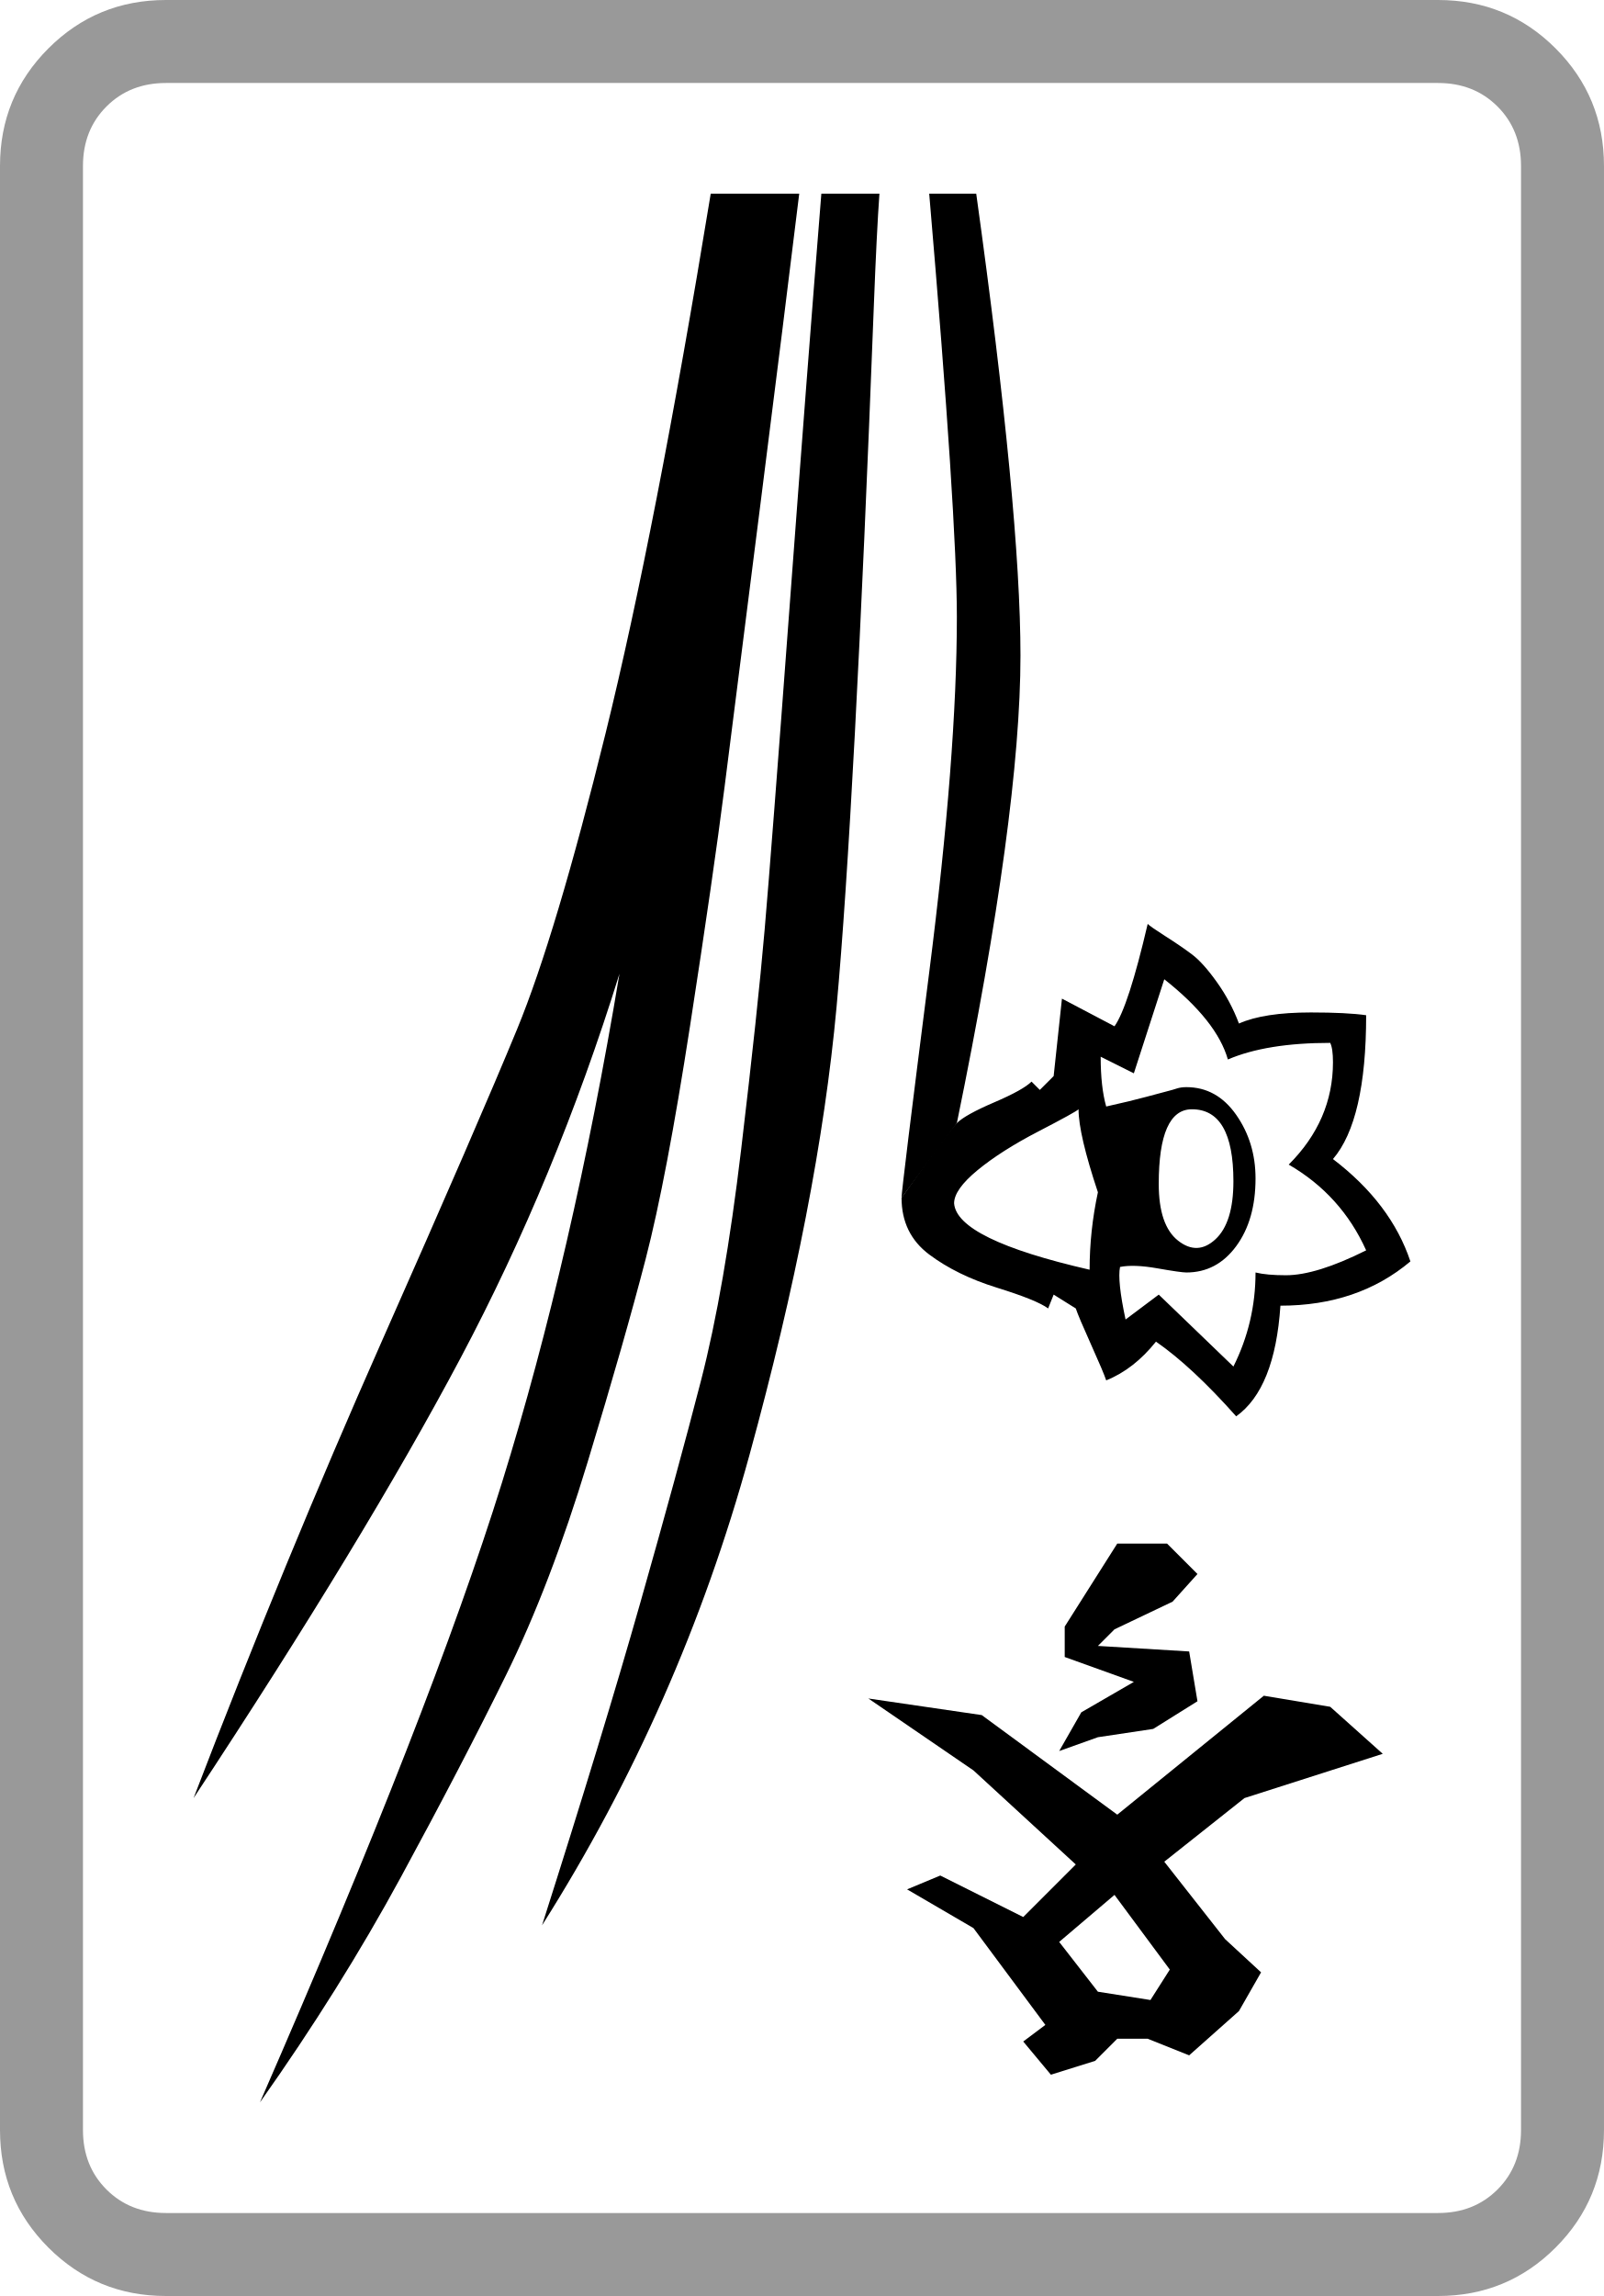
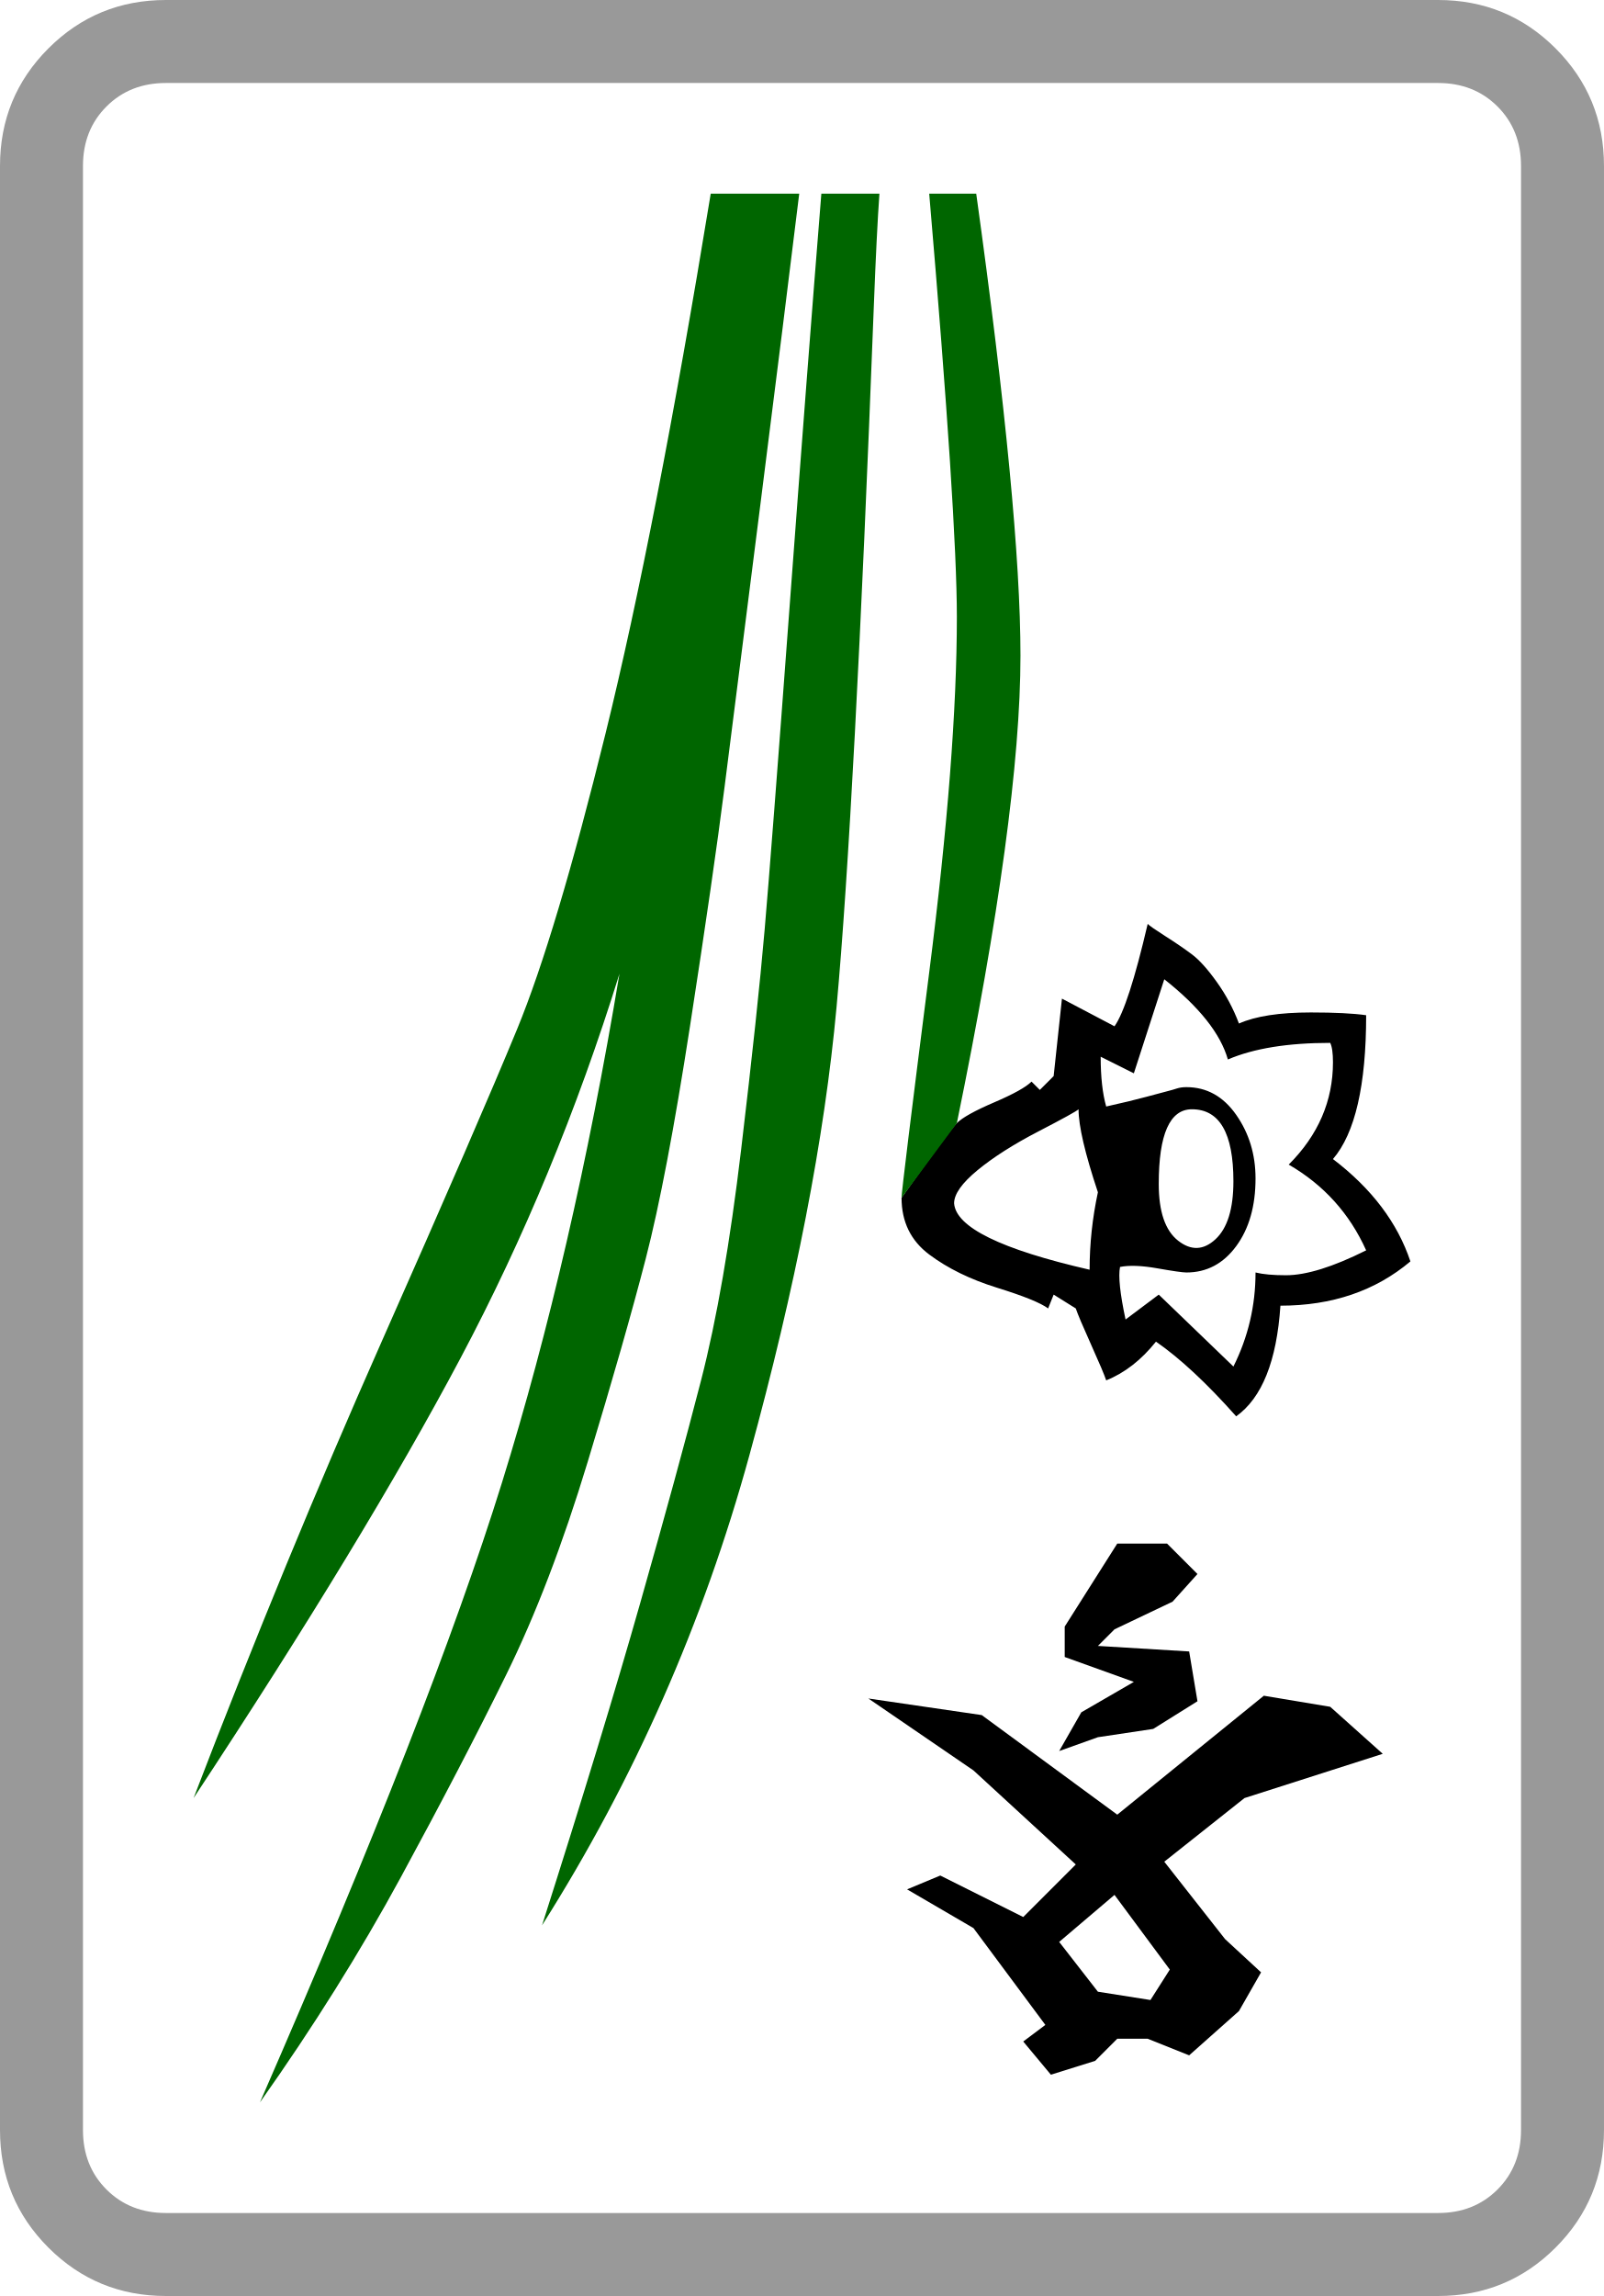
<svg xmlns="http://www.w3.org/2000/svg" viewBox="30 -115 580 830">
  <g>
    <path style="fill: #999999;" d="M550 685h-460q-13 0 -21.5 -8.5t-8.5 -21.5v-710 q0 -13 8.5 -21.5t21.5 -8.5h460q13 0 21.5 8.5t8.5 21.5v710q0 13 -8.5 21.5t-21.5 8.5zM610 655v-710q0 -25 -17.5 -42.5t-42.5 -17.5h-460q-25 0 -42.5 17.5t-17.5 42.5v710q0 25 17.5 42.5t42.5 17.5h460q25 0 42.5 -17.5t17.5 -42.5z" />
    <path d="M413 518l14 -5l20 -3l16 -10l-3 -18l-33 -2l6 -6l21 -10l9 -10l-11 -11h-18l-19 30v11l25 9l-19 11zM427 605l-14 -18l20 -17l20 27l-7 11zM410 635l16 -5l8 -8h11l15 6l18 -16l8 -14l-13 -12l-22 -28l29 -23l50 -16l-19 -17l-24 -4l-53 43l-49 -36l-41 -6l38 26l37 34 l-19 19l-30 -15l-12 5l24 14l26 35l-8 6z" />
-     <path d="M376 291Q399 179 399 122Q399 70 383 -45H366Q376 72 376 108Q376 158 366 236.5T356 318 Z" />
    <path d="M493 357Q521 357 540 341Q533 320 512 304Q524 290 524 252Q517 251 504 251Q487 251 478 255Q475 247 470 240T461 230T451.5 223.5T445 219Q438 249 433 256L414 246L411 274L406 279L403 276Q400 279 389.5 283.5T376 291T356 318Q356 331 366 338.5T390.5 350.5T409 358L411 353L419 358Q420 361 424.5 371T430 384Q440 380 448 370Q461 379 477 397Q491 387 493 357ZM424 344Q376 333 375 320Q375 315 383.5 308T405.5 294T420 286Q420 295 427 316Q424 330 424 344ZM449 313Q449 286 461 286Q476 286 476 312Q476 327 469.5 333T456 333.5T449 313ZM459 278Q457 278 455.5 278.5T452 279.5T444.5 281.5T430 285Q428 278 428 267L440 273L451 239Q470 254 474 268Q488 262 511 262Q512 264 512 269Q512 290 496 306Q515 317 524 337Q506 346 495 346Q488 346 484 345Q484 363 476 379L449 353L437 362Q434 348 435 343Q440 342 448.5 343.5T459 345Q470 345 477 335.5T484 311Q484 298 477 288T459 278Z" />
-     <path d="M124 645q29 -41 51 -81.5t38 -73t29.5 -77t21 -73.5t16 -84t12.5 -86.5t13 -102.5t14 -112h-32q-20 122 -38 195t-32 107t-49 113t-68 165q62 -94 96.5 -159t57.5 -139q-17 102 -42.5 184t-87.5 224z" />
-     <path d="M226 581q50 -79 75 -170 t31.5 -162t13.5 -254q1 -26 2 -40h-21q-5 62 -11.5 149.5t-9 116.5t-8.5 79.5t-14.5 83.5t-22 80.5t-35.5 116.5z" />
+     <path style="fill:#006600" d="M376 291Q399 179 399 122Q399 70 383 -45H366Q376 72 376 108Q376 158 366 236.5T356 318 Z" />
+     <path style="fill:#006600" d="M124 645q29 -41 51 -81.5t38 -73t29.5 -77t21 -73.5t16 -84t12.5 -86.5t13 -102.5t14 -112h-32q-20 122 -38 195t-32 107t-49 113t-68 165q62 -94 96.5 -159t57.5 -139q-17 102 -42.5 184t-87.5 224z" />
+     <path style="fill:#006600" d="M226 581q50 -79 75 -170 t31.5 -162t13.5 -254q1 -26 2 -40h-21q-5 62 -11.5 149.5t-9 116.5t-8.5 79.5t-14.5 83.5t-22 80.5t-35.5 116.5z" />
  </g>
</svg>
